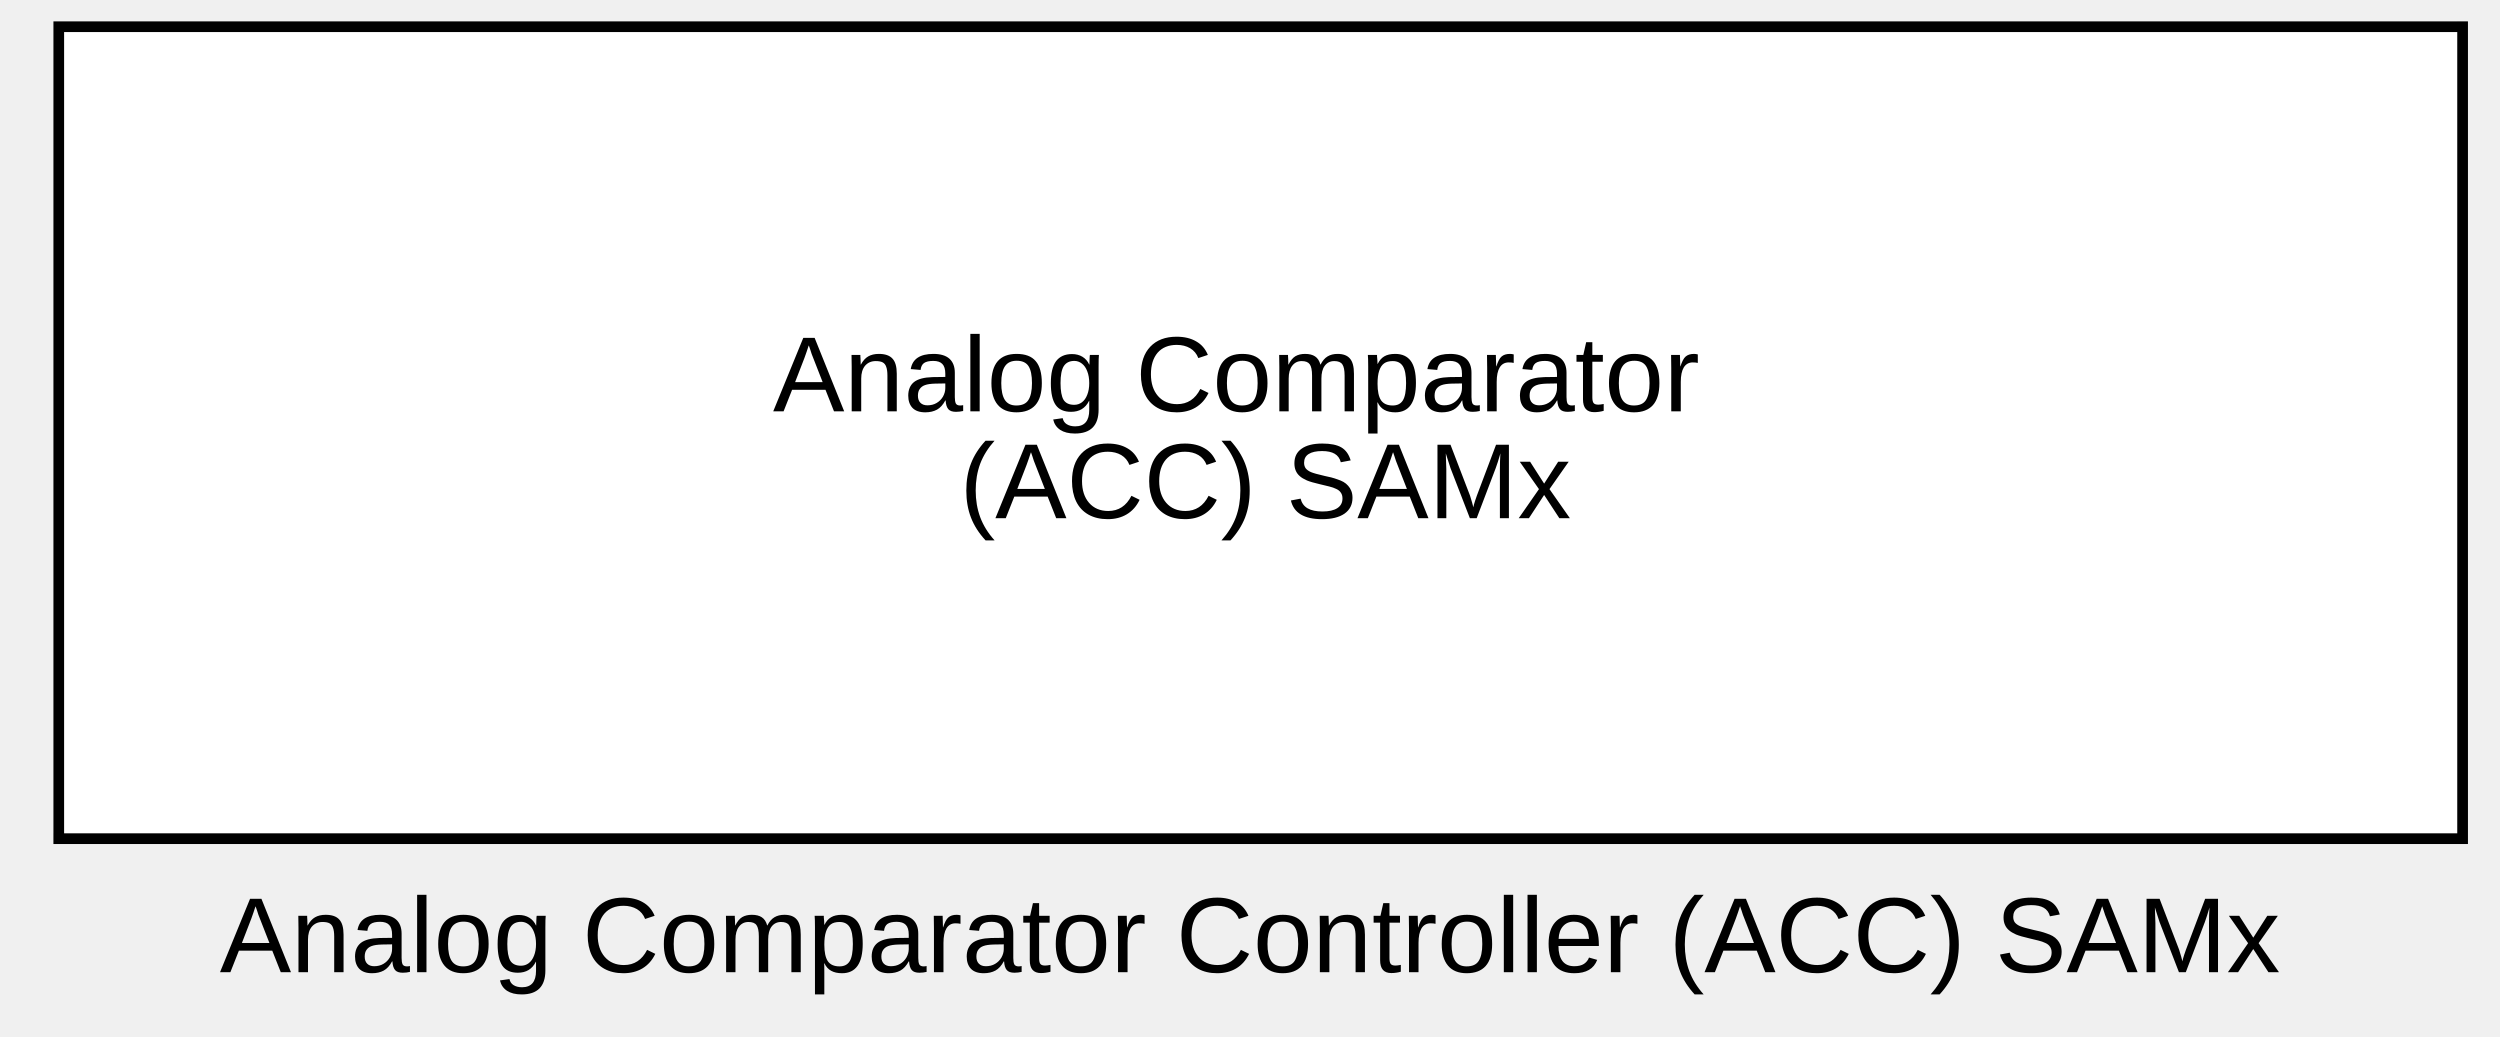
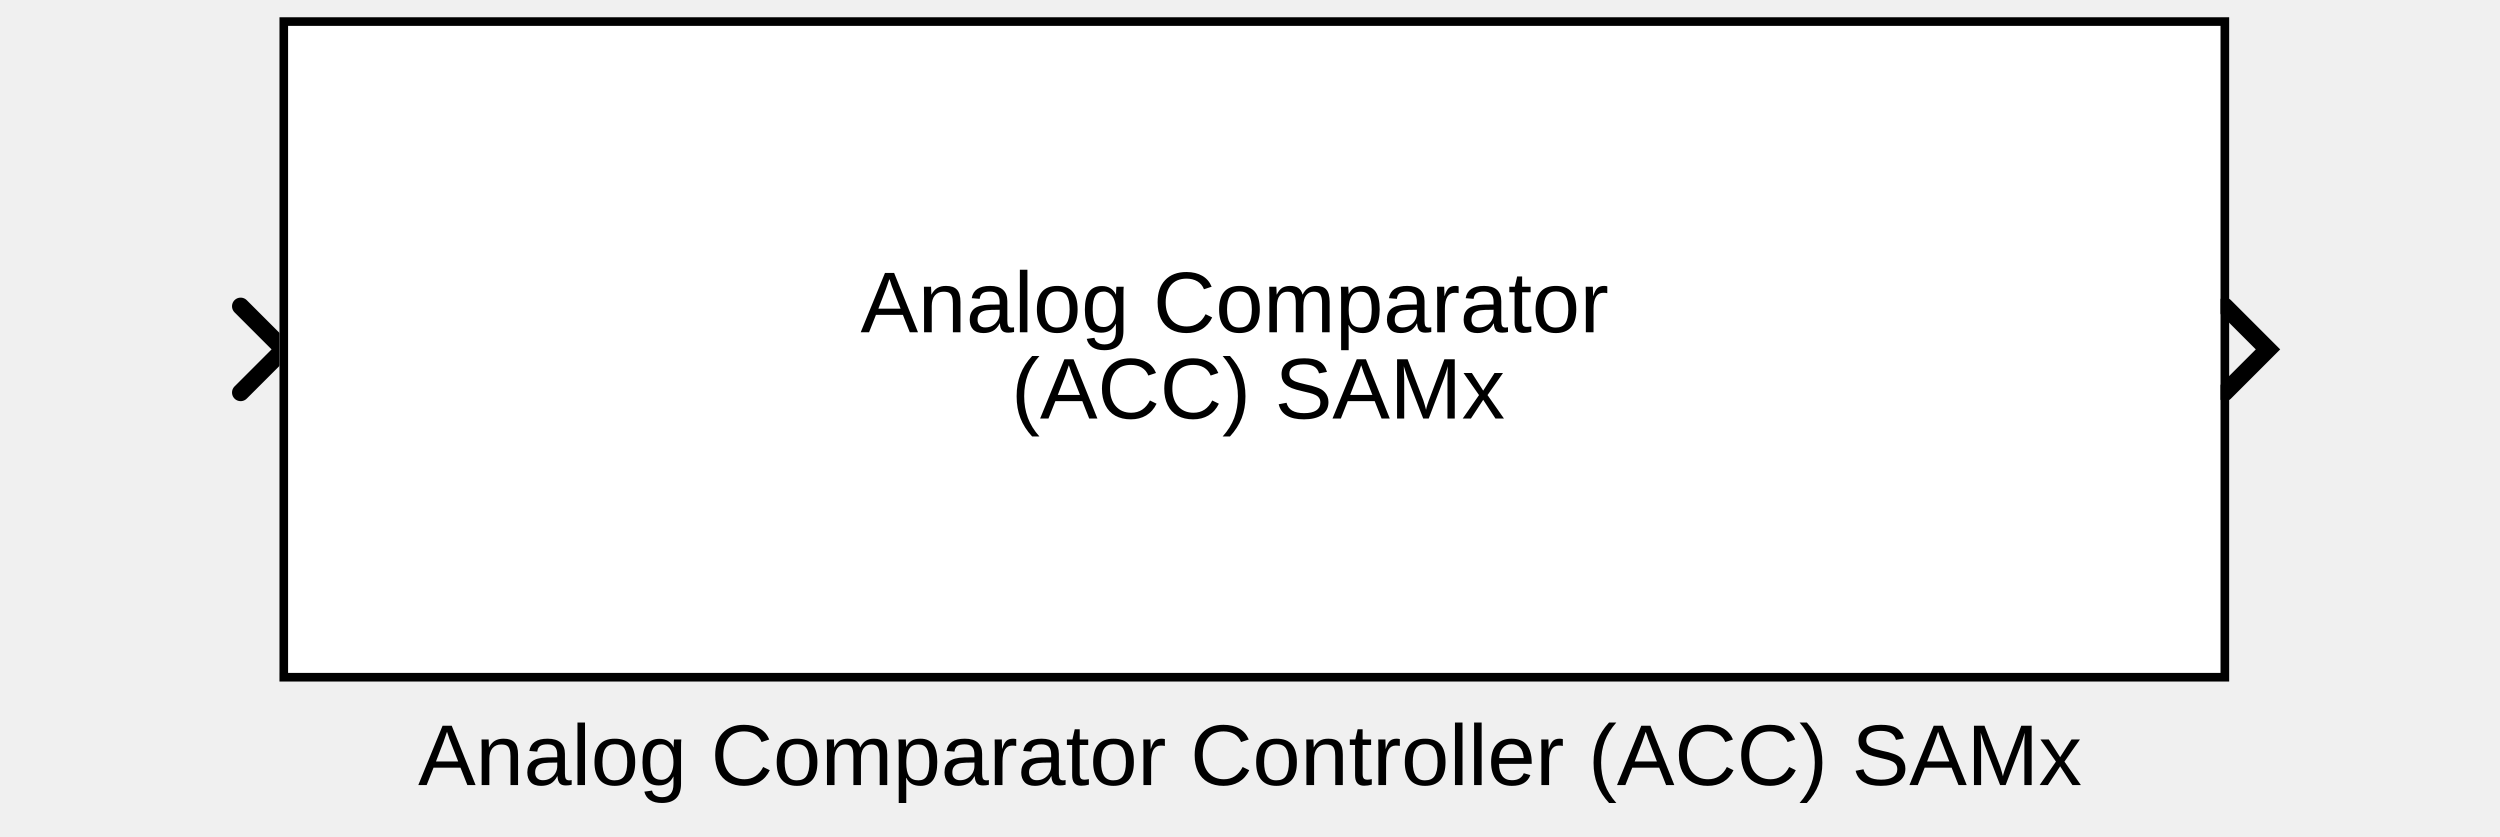
- <svg xmlns="http://www.w3.org/2000/svg" width="61.913mm" height="25.665mm" viewBox="-3 0 234 97">
+ <svg xmlns="http://www.w3.org/2000/svg" width="239" height="80" viewBox="0 0 239 97">
  <g fill="none" stroke="black" stroke-width="1" fill-rule="evenodd" stroke-linecap="square" stroke-linejoin="bevel">
    <g clip-path="none" fill="none" opacity="1" stroke="none" stroke-opacity="0" transform="matrix(1,0,0,1,0,0)">
-       <path d="M0,0 L229,0 L229,80 L0,80 L0,0 z" fill-rule="evenodd" vector-effect="none" />
+       <path d="M0,0 L239,0 L239,80 L0,80 L0,0 z" fill-rule="evenodd" vector-effect="none" />
    </g>
    <defs>
      <clipPath id="clip3">
-         <path d="M-2,-2 L227,-2 L227,78 L-2,78 L-2,-2 z" />
+         <path d="M7,40 L-232,40 L-232,-40 L7,-40 L7,40 z" />
      </clipPath>
    </defs>
-     <g clip-path="url(#clip3)" fill="#ffffff" fill-opacity="1" opacity="1" stroke="none" stroke-opacity="0" transform="matrix(1,0,0,1,2,2)">
+     <g clip-path="url(#clip3)" fill="none" opacity="1" stroke="#000000" stroke-linecap="round" stroke-linejoin="miter" stroke-miterlimit="2" stroke-opacity="1" stroke-width="2" transform="matrix(-1,0,0,-1,7,40)">
+       <path d="M4.5,-5.5 L-0.5,-0.5 L4.5,4.5" fill-rule="evenodd" vector-effect="none" />
+     </g>
+     <defs>
+       <clipPath id="clip6">
+         <path d="M-232,-40 L7,-40 L7,40 L-232,40 L-232,-40 z" />
+       </clipPath>
+     </defs>
+     <g clip-path="url(#clip6)" fill="none" opacity="1" stroke="#000000" stroke-linecap="round" stroke-linejoin="miter" stroke-miterlimit="2" stroke-opacity="1" stroke-width="2" transform="matrix(1,0,0,1,232,40)">
+       <path d="M0.5,-4.5 L5.5,0.5 L0.5,5.5" fill-rule="evenodd" vector-effect="none" />
+     </g>
+     <defs>
+       <clipPath id="clip9">
+         <path d="M-7,-2 L232,-2 L232,78 L-7,78 L-7,-2 z" />
+       </clipPath>
+     </defs>
+     <g clip-path="url(#clip9)" fill="#ffffff" fill-opacity="1" opacity="1" stroke="none" stroke-opacity="0" transform="matrix(1,0,0,1,7,2)">
      <path d="M0,0 L225,0 L225,76 L0,76 L0,0 z" fill-rule="evenodd" vector-effect="none" />
    </g>
    <defs>
-       <clipPath id="clip7">
-         <path d="M-112,-33 L113,-33 L113,43 L-112,43 L-112,-33 z" />
+       <clipPath id="clip13">
+         <path d="M-114,-35 L115,-35 L115,45 L-114,45 L-114,-35 z" />
      </clipPath>
    </defs>
-     <g clip-path="url(#clip7)" fill="none" opacity="1" stroke="#000000" stroke-linecap="butt" stroke-linejoin="miter" stroke-miterlimit="2" stroke-opacity="1" stroke-width="1" transform="matrix(1,0,0,1,114,35)">
-       <text fill="#000000" fill-opacity="1" font-family="Arial" font-size="10" font-style="normal" font-weight="400" stroke="none" textLength="92" x="-44.641" xml:space="preserve" y="3.5">Analog Comparator</text>
+     <g clip-path="url(#clip13)" fill="none" opacity="1" stroke="#000000" stroke-linecap="butt" stroke-linejoin="miter" stroke-miterlimit="2" stroke-opacity="1" stroke-width="1" transform="matrix(1,0,0,1,119,35)">
+       <text fill="#000000" fill-opacity="1" font-family="Arial, sans-serif" font-size="10" font-style="normal" font-weight="400" stroke="none" textLength="89.297" x="-44.641" xml:space="preserve" y="3.516">Analog Comparator </text>
    </g>
    <defs>
-       <clipPath id="clip8">
-         <path d="M-112,-43 L113,-43 L113,33 L-112,33 L-112,-43 z" />
+       <clipPath id="clip14">
+         <path d="M-114,-45 L115,-45 L115,35 L-114,35 L-114,-45 z" />
      </clipPath>
    </defs>
-     <g clip-path="url(#clip8)" fill="none" opacity="1" stroke="#000000" stroke-linecap="butt" stroke-linejoin="miter" stroke-miterlimit="2" stroke-opacity="1" stroke-width="1" transform="matrix(1,0,0,1,114,45)">
-       <text fill="#000000" fill-opacity="1" font-family="Arial" font-size="10" font-style="normal" font-weight="400" stroke="none" textLength="59.922" x="-29.953" xml:space="preserve" y="3.5"> (ACC) SAMx</text>
+     <g clip-path="url(#clip14)" fill="none" opacity="1" stroke="#000000" stroke-linecap="butt" stroke-linejoin="miter" stroke-miterlimit="2" stroke-opacity="1" stroke-width="1" transform="matrix(1,0,0,1,119,45)">
+       <text fill="#000000" fill-opacity="1" font-family="Arial, sans-serif" font-size="10" font-style="normal" font-weight="400" stroke="none" textLength="59.922" x="-29.953" xml:space="preserve" y="3.516"> (ACC) SAMx</text>
    </g>
    <defs>
-       <clipPath id="clip13">
-         <path d="M-2.5,-2.5 L226.5,-2.5 L226.5,77.5 L-2.5,77.5 L-2.5,-2.5 z" />
+       <clipPath id="clip19">
+         <path d="M-7.5,-2.5 L231.5,-2.5 L231.5,77.5 L-7.5,77.5 L-7.5,-2.5 z" />
      </clipPath>
    </defs>
-     <g clip-path="url(#clip13)" fill="none" opacity="1" stroke="#000000" stroke-linecap="butt" stroke-linejoin="miter" stroke-miterlimit="2" stroke-opacity="1" stroke-width="1" transform="matrix(1,0,0,1,2.5,2.5)">
+     <g clip-path="url(#clip19)" fill="none" opacity="1" stroke="#000000" stroke-linecap="butt" stroke-linejoin="miter" stroke-miterlimit="2" stroke-opacity="1" stroke-width="1" transform="matrix(1,0,0,1,7.5,2.5)">
      <path d="M0,0 L225,0 L225,76 L0,76 L0,0 z" fill-rule="evenodd" vector-effect="none" />
    </g>
-     <g fill="none" opacity="1" stroke="#000000" stroke-linecap="square" stroke-linejoin="bevel" stroke-opacity="1" stroke-width="1" transform="matrix(1,0,0,1,114.0,80)">
+     <g fill="none" opacity="1" stroke="#000000" stroke-linecap="square" stroke-linejoin="bevel" stroke-opacity="1" stroke-width="1" transform="matrix(1,0,0,1,119.5,80)">
      <text fill="#000000" fill-opacity="1" font-family="Arial" font-size="10" font-style="normal" font-weight="400" stroke="none" text-anchor="middle" x="0" y="11">Analog Comparator Controller (ACC) SAMx</text>
    </g>
  </g>
</svg>
